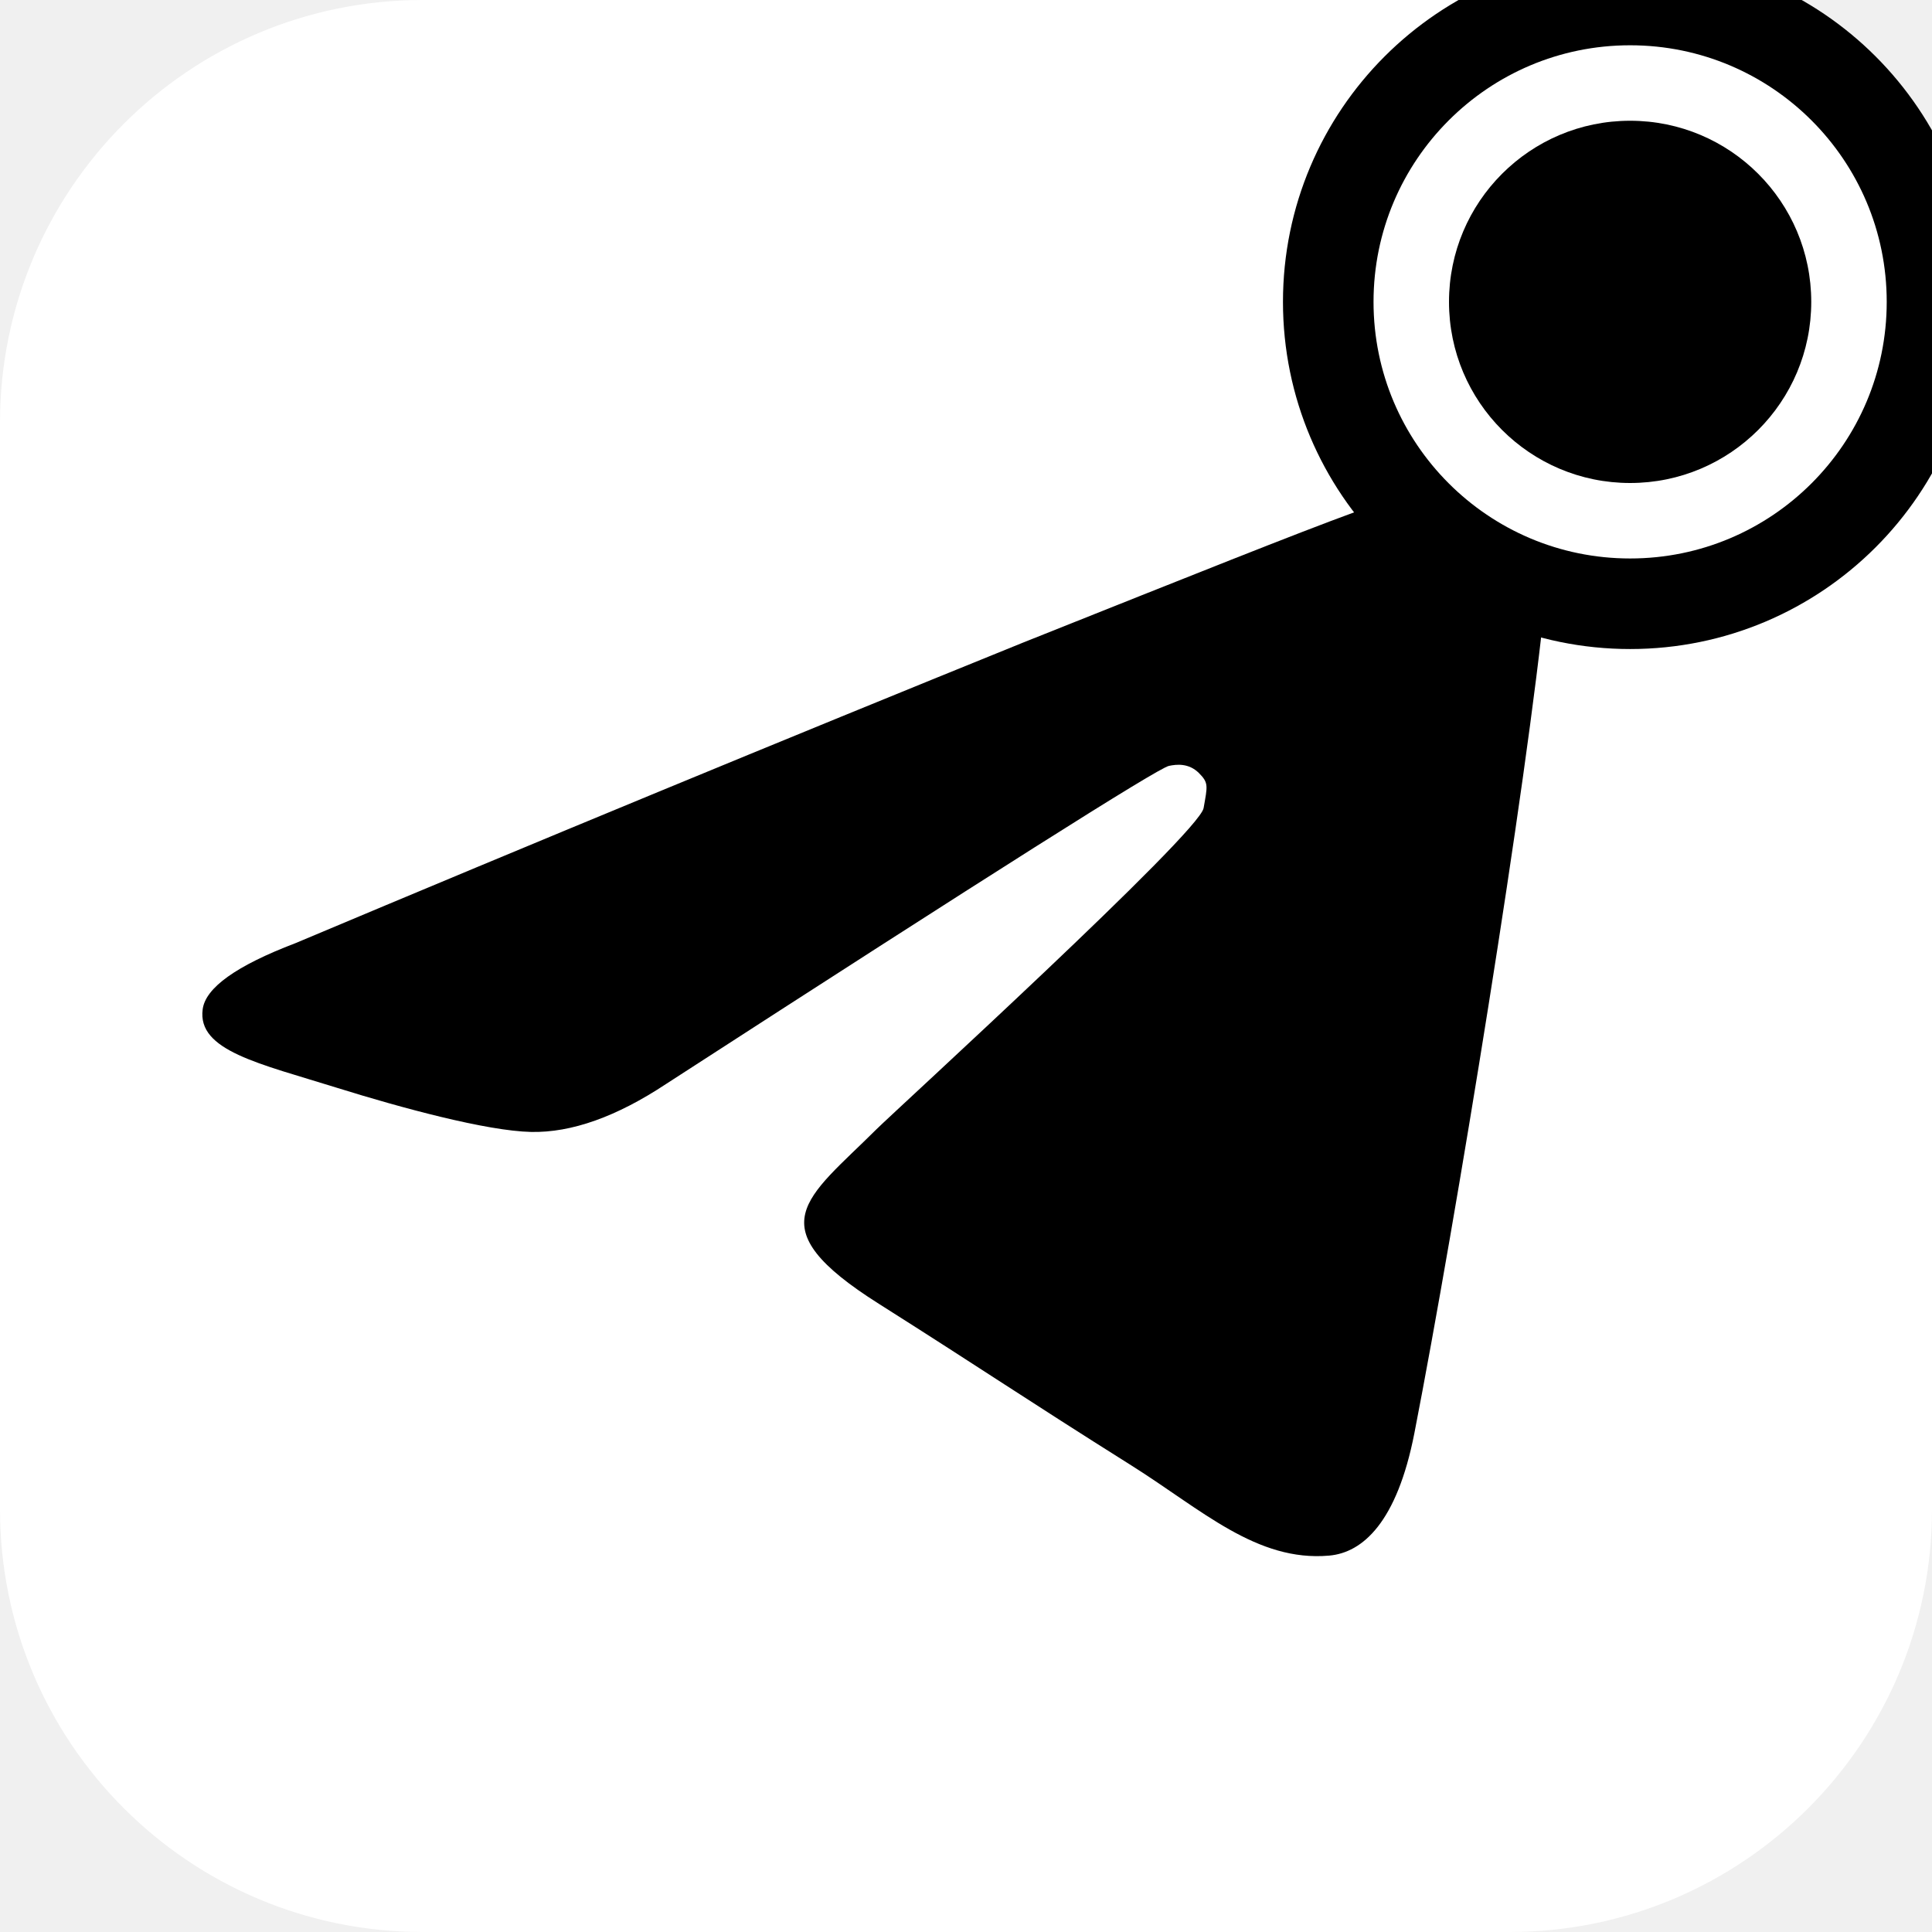
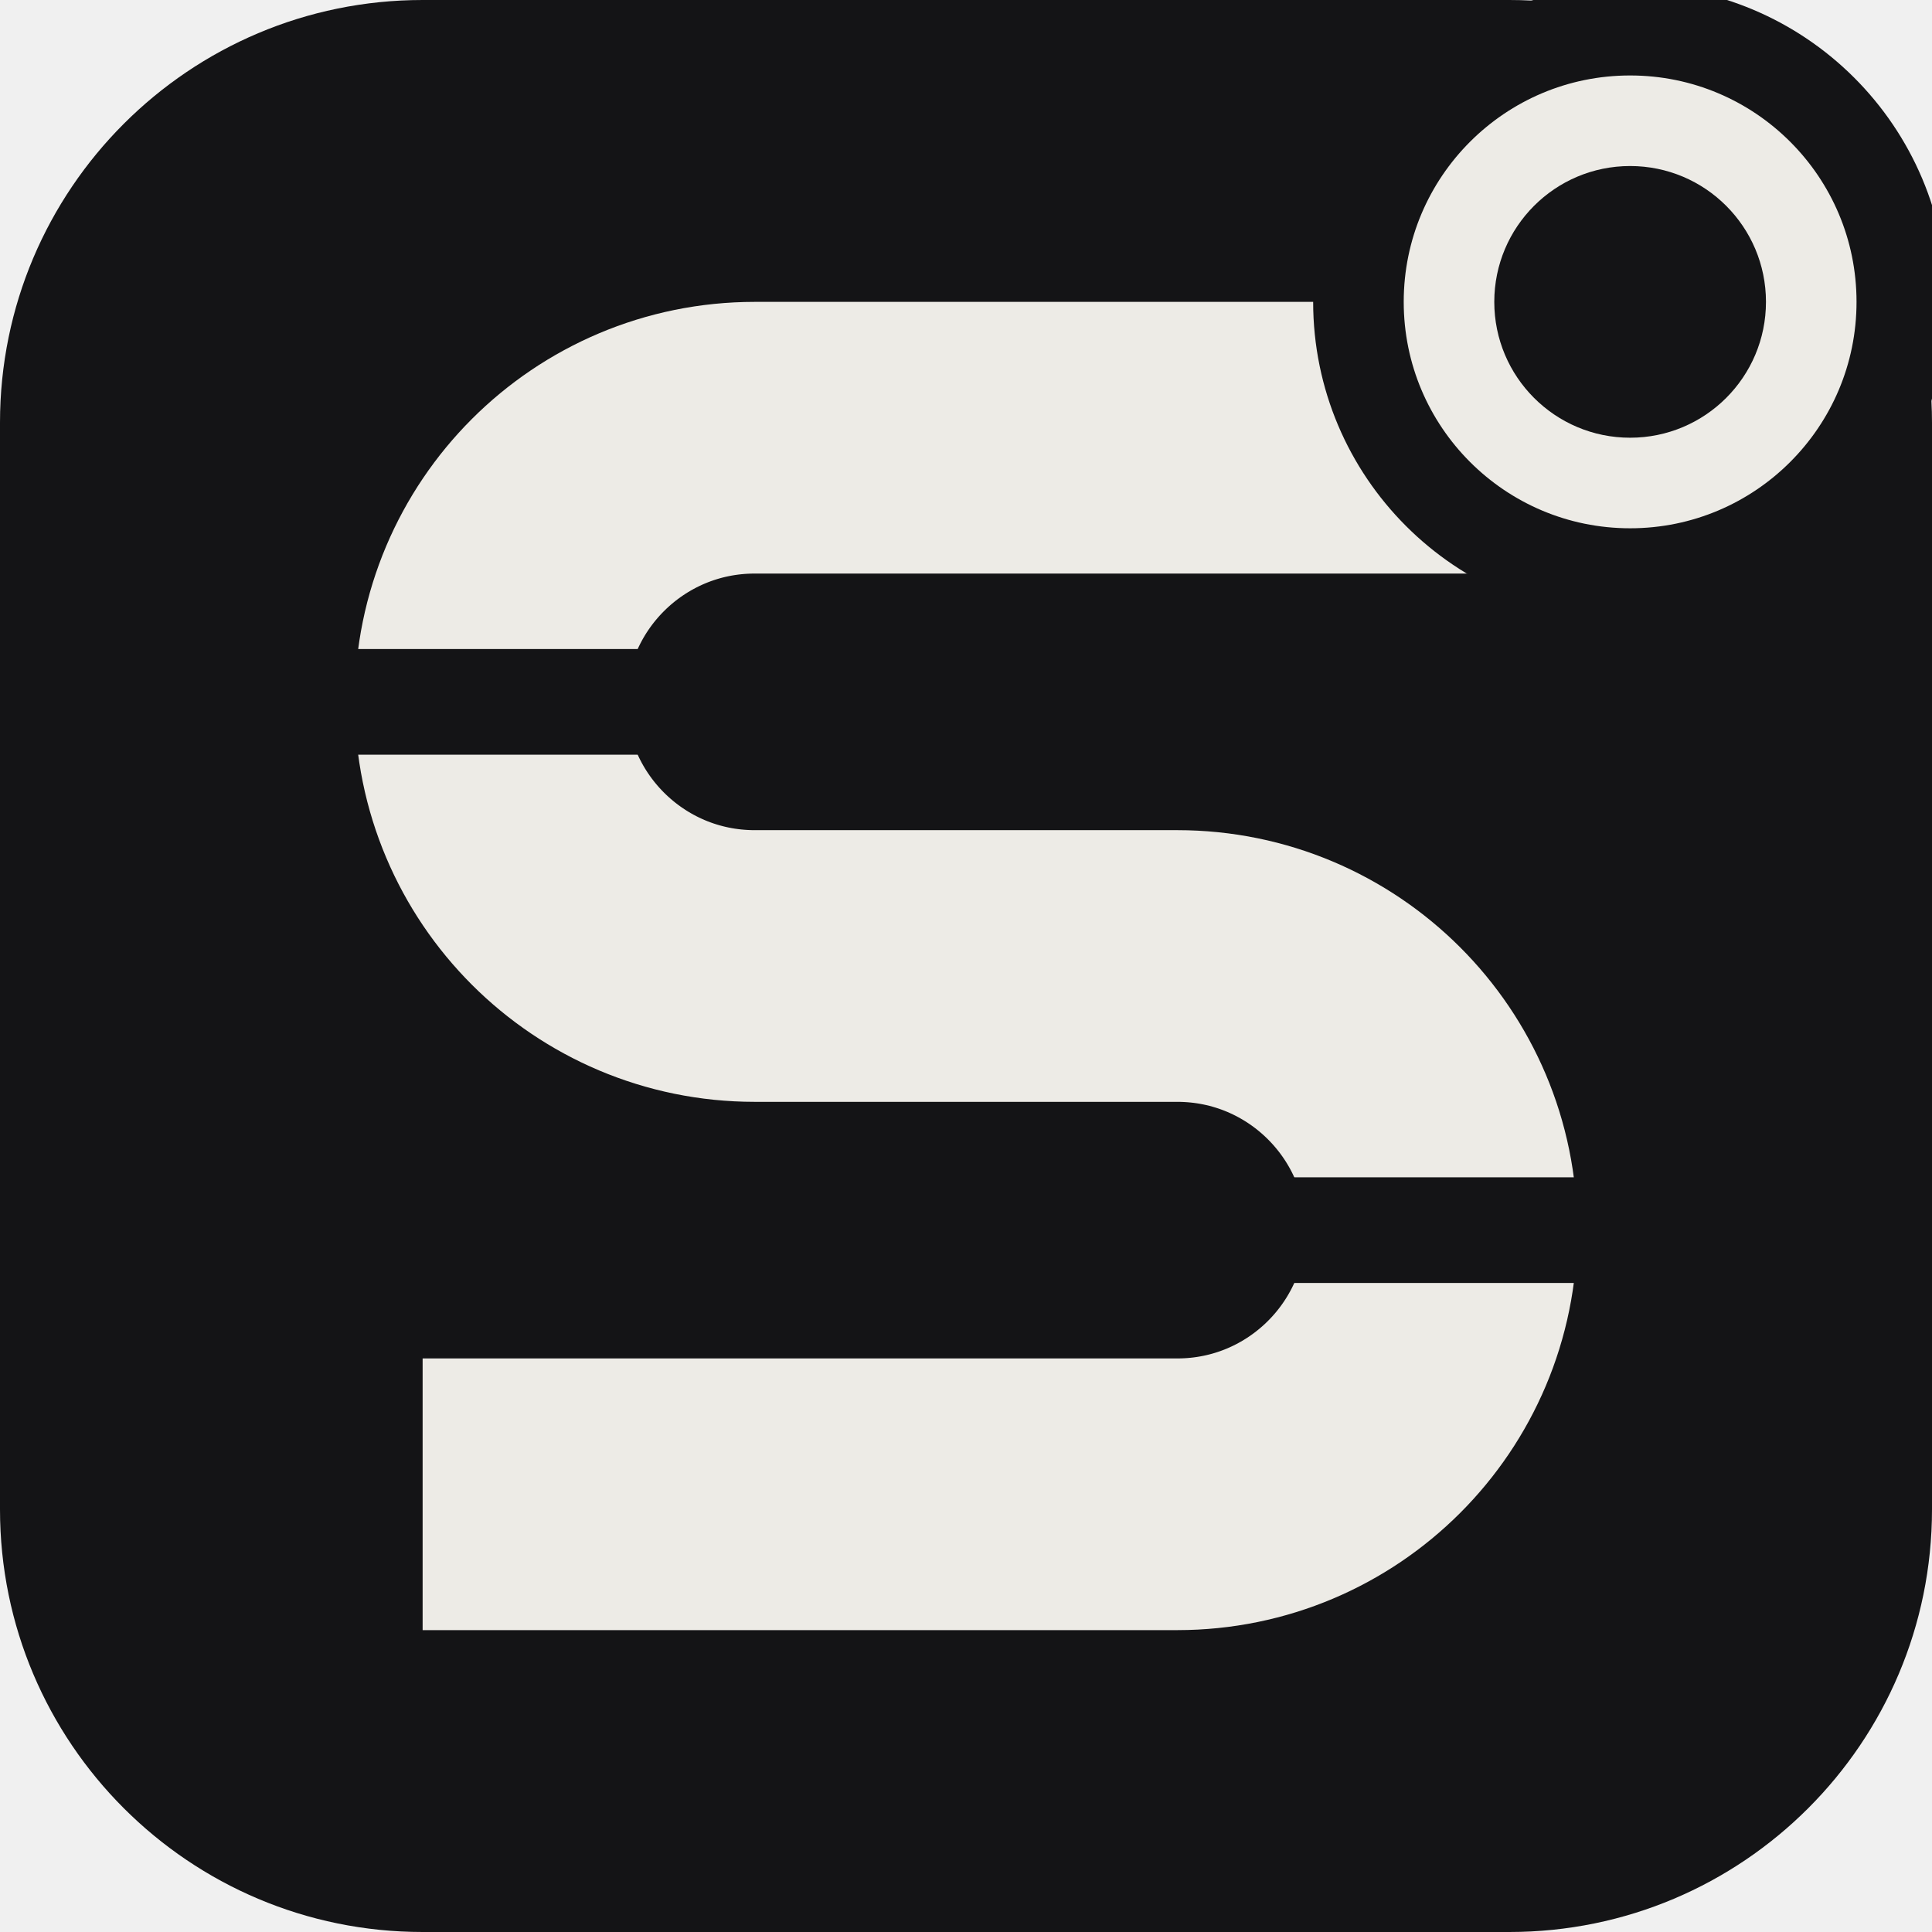
- <svg xmlns="http://www.w3.org/2000/svg" width="32" height="32" viewBox="0 0 32 32">
-   <rect width="32" height="32" rx="7" fill="#FFFFFF" />
-   <g transform="translate(16, 16) scale(1.15) translate(-16, -16)">
-     <path fill="#000000" d="M6.34 15.672a874.36 874.36 0 0 1 10.472-4.326c4.986-1.988 5.68-2.278 6.354-2.288a1.333 1.333 0 0 1 .794.294c.282.24.368.392.392.526.022.134.02.552-.004.79-.27 2.722-1.296 9.008-1.89 12.06-.252 1.29-.748 1.722-1.228 1.764-1.042.092-1.834-.66-2.844-1.296-1.58-.994-2.108-1.36-3.64-2.33-1.774-1.12-1.044-1.51-.034-2.516.264-.262 4.644-4.26 4.71-4.624.056-.32.076-.362-.068-.506-.146-.144-.32-.126-.432-.102-.16.034-2.572 1.56-7.24 4.58-.716.474-1.364.704-1.946.692-.64-.014-1.874-.348-2.79-.634-1.126-.352-2.02-.536-1.94-1.132.04-.31.484-.628 1.334-.952z" />
-   </g>
-   <circle cx="27" cy="5" r="5" fill="#FFFFFF" stroke="#000000" stroke-width="1.5" />
-   <circle cx="27" cy="5" r="3" fill="#000000" />
+ <svg xmlns="http://www.w3.org/2000/svg" viewBox="0 0 64 64" width="64" height="64" role="img" aria-label="Sennit">
+   <rect width="64" height="64" rx="14" fill="#141416" />
+   <defs>
+     <mask id="g" maskUnits="userSpaceOnUse" x="0" y="0" width="64" height="64">
+       <rect width="64" height="64" fill="#fff" />
+       <rect x="0" y="21.5" width="64" height="3.5" />
+       <rect x="0" y="39" width="64" height="3.5" />
+     </mask>
+   </defs>
+   <path d="M50 14.5H25A8.75 8.75 0 0 0 25 32H39A8.75 8.75 0 0 1 39 49.5H14" fill="none" stroke="#EDEBE6" stroke-width="9" stroke-linecap="butt" stroke-linejoin="miter" mask="url(#g)" />
+   <circle cx="54" cy="10" r="9" fill="#EDEBE6" stroke="#141416" stroke-width="3" />
+   <circle cx="54" cy="10" r="4.5" fill="#141416" />
</svg>
